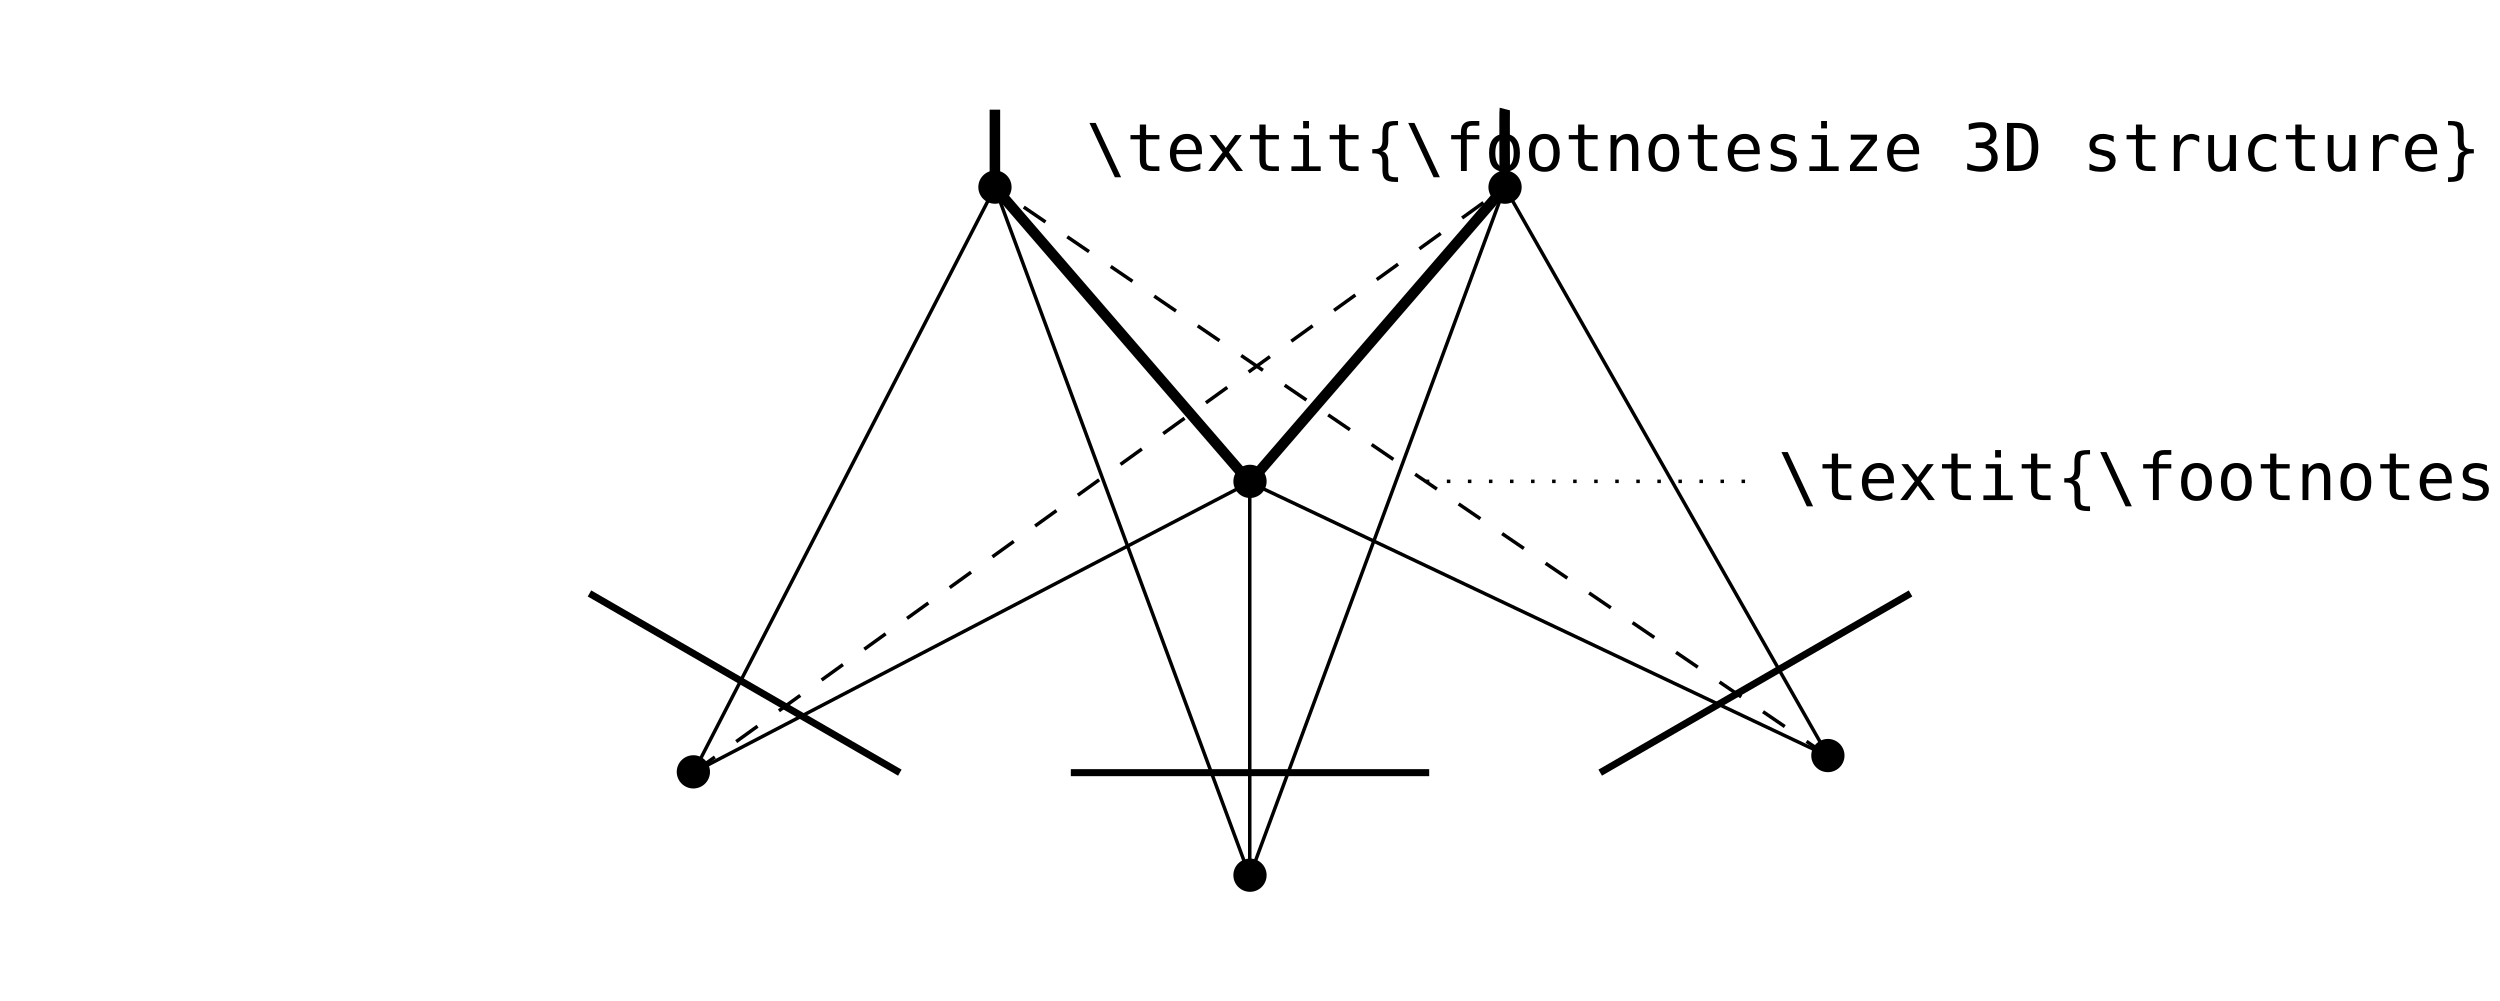
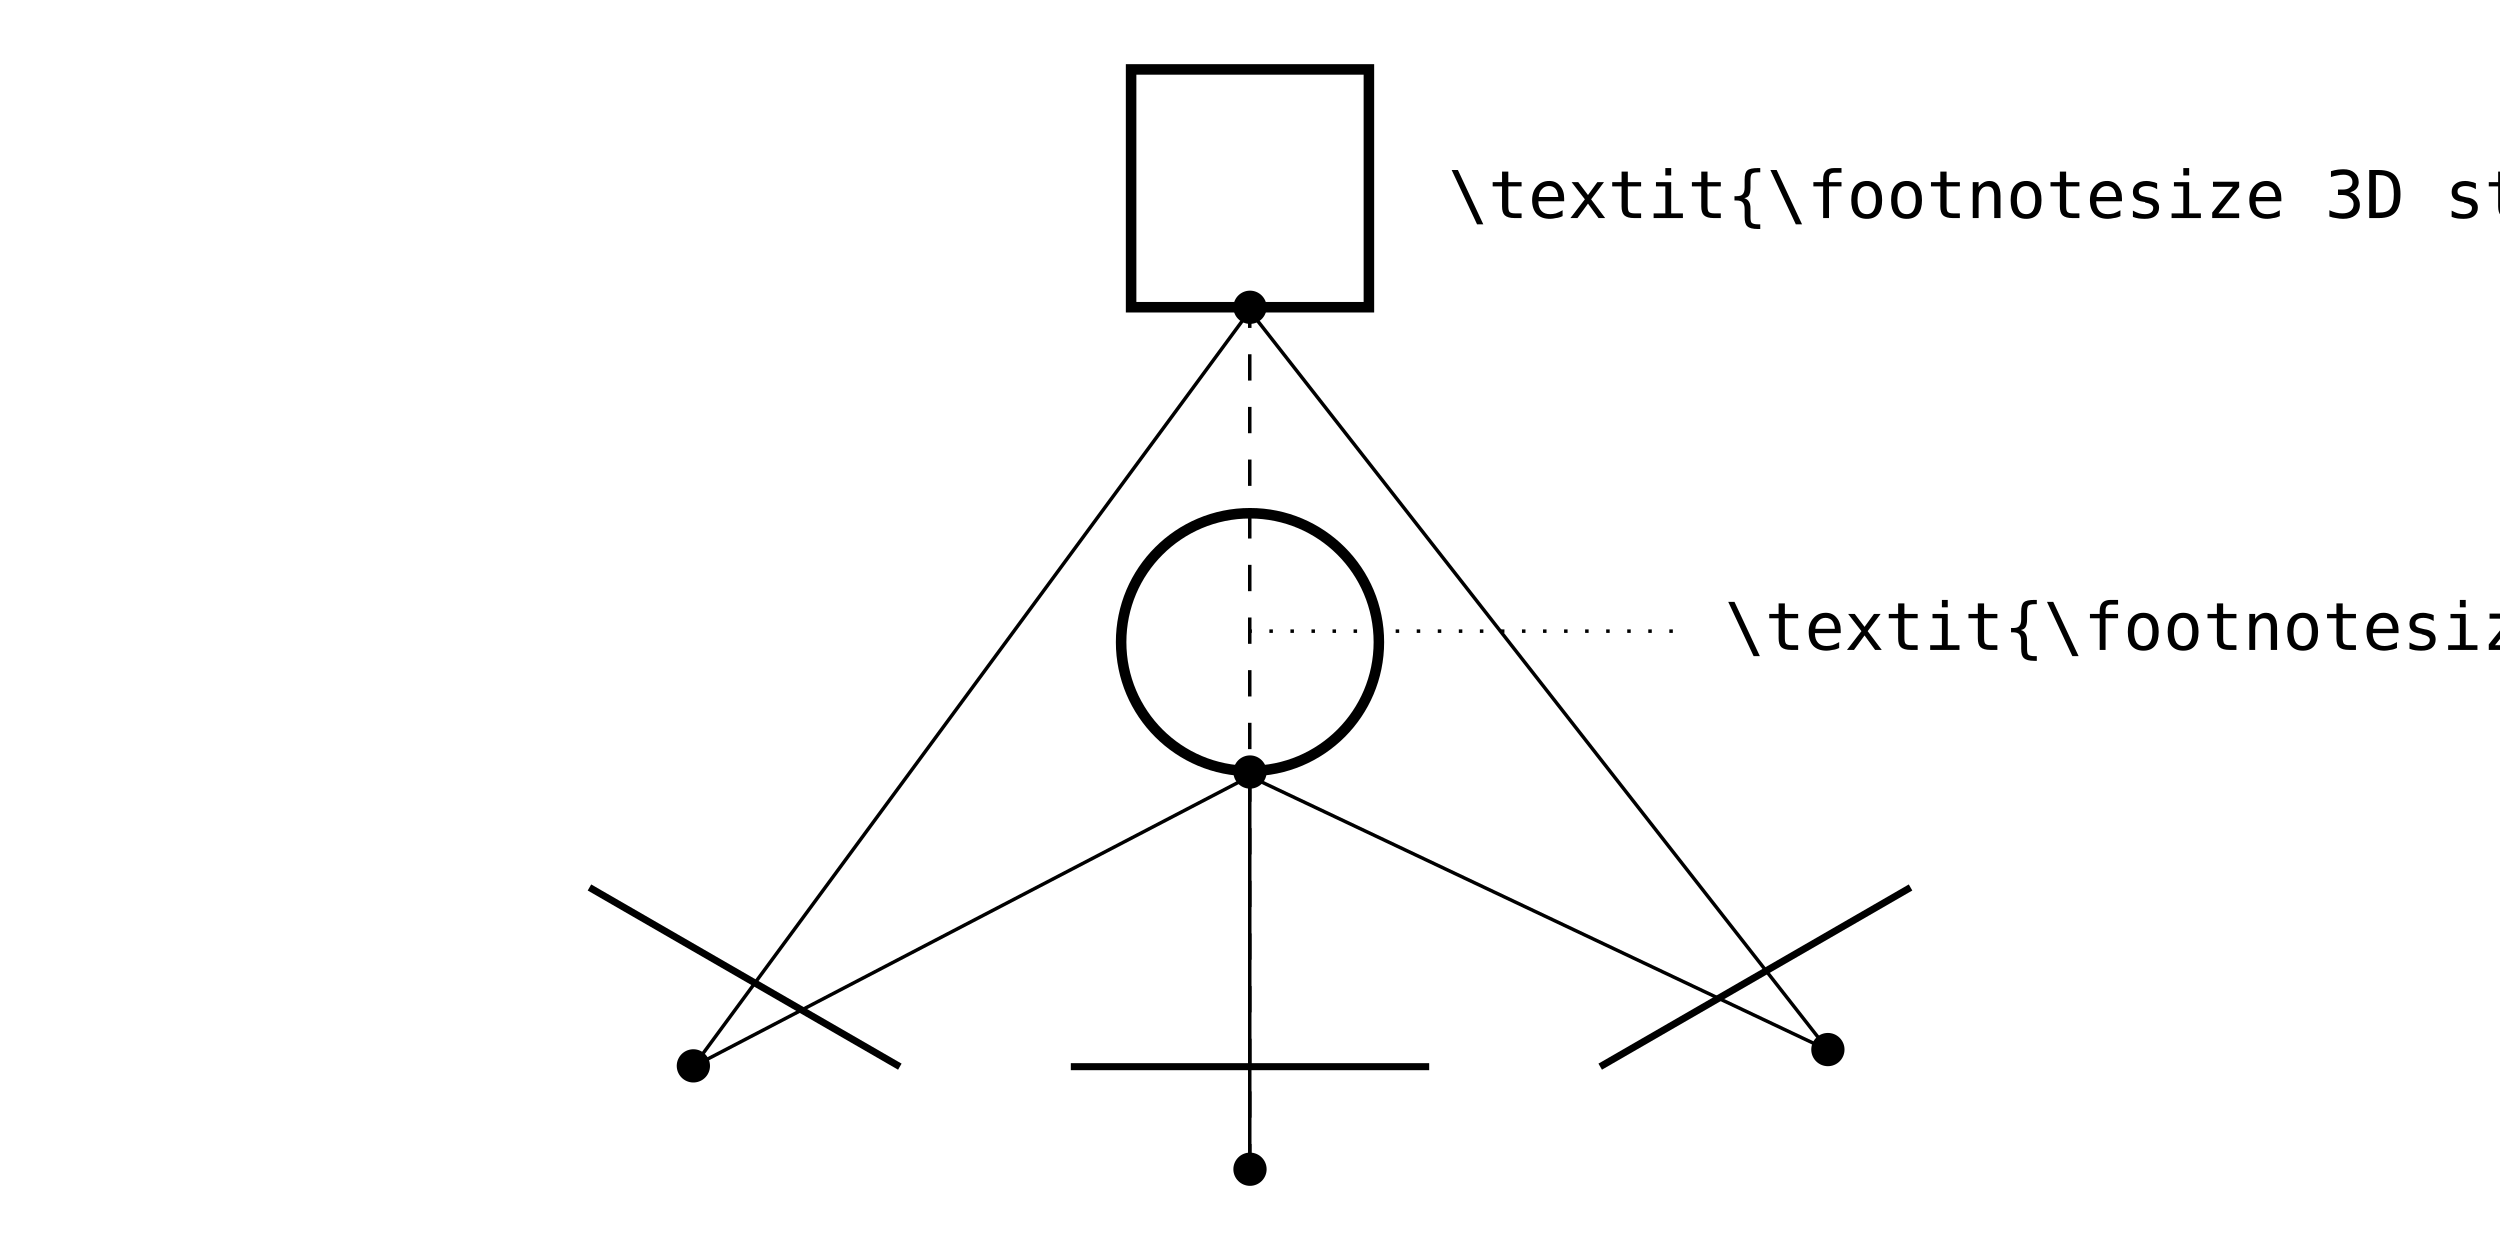
- <svg xmlns="http://www.w3.org/2000/svg" width="100mm" height="40mm" viewBox="0 0 100 40" version="1.1" id="svg8">
+ <svg xmlns="http://www.w3.org/2000/svg" width="100mm" height="50mm" viewBox="0 0 100 50" version="1.1" id="svg8">
  <defs id="defs2">
-     <marker markerWidth="0.911" markerHeight="1.690" refX="0" refY="0" orient="auto-start-reverse" id="marker-arrow-1.5923999999999998">
+     <marker markerWidth="0.911" markerHeight="1.69" refX="0" refY="0" orient="auto-start-reverse" id="marker-arrow-1.5923999999999998">
      <g id="g256" transform="scale(1.073399)">
        <path id="path254" style="fill:none;stroke:#000000;stroke-width:0.6;stroke-linecap:round;stroke-linejoin:round;stroke-miterlimit:10;stroke-dasharray:none;stroke-opacity:1" d="M -1.554,2.072 C -1.425,1.295 0,0.13 0.389,0 0,-0.13 -1.425,-1.295 -1.554,-2.072" />
      </g>
    </marker>
  </defs>
-   <g id="layer1" transform="translate(0,-257)">
-     <g id="g36" transform="translate(-5.880667,3.256024)">
-       <path id="path8" d="m 29.459,277.482 12.415,7.168" style="fill:none;fill-opacity:1;stroke:#000000;stroke-width:0.281;stroke-linecap:butt;stroke-linejoin:miter;stroke-dasharray:none;stroke-opacity:1;marker-start:none;marker-end:none" />
-       <circle style="opacity:1;fill:#000000;fill-opacity:1;stroke:none;stroke-width:0.281;stroke-miterlimit:4;stroke-dasharray:none;stroke-dashoffset:0;stroke-opacity:1;marker-start:none;marker-end:none" id="path277-7-3-7" cx="171.421" cy="229.679" r="0.665" transform="rotate(30)" />
+   <g id="layer1" transform="translate(0,-247)">
+     <g id="g75" transform="translate(-1.439399)" />
+     <circle r="0.665" cy="277.881" cx="50" id="path277-7-3-7-7" style="opacity:1;fill:#000000;fill-opacity:1;stroke:none;stroke-width:0.281;stroke-miterlimit:4;stroke-dasharray:none;stroke-dashoffset:0;stroke-opacity:1;marker-start:none;marker-end:none" />
+     <g id="g97" transform="translate(0.09407586,4.865237)">
+       <g transform="translate(-5.97474,0.1515956)" id="g36">
+         <path style="fill:none;fill-opacity:1;stroke:#000000;stroke-width:0.281;stroke-linecap:butt;stroke-linejoin:miter;stroke-dasharray:none;stroke-opacity:1;marker-start:none;marker-end:none" d="m 29.459,277.482 12.415,7.168" id="path8" />
+         <circle transform="rotate(30)" r="0.665" cy="229.679" cx="171.421" id="path277-7-3-7" style="opacity:1;fill:#000000;fill-opacity:1;stroke:none;stroke-width:0.281;stroke-miterlimit:4;stroke-dasharray:none;stroke-dashoffset:0;stroke-opacity:1;marker-start:none;marker-end:none" />
+       </g>
+       <g transform="rotate(-75,52.99208,258.6905)" id="g36-3">
+         <g id="g61">
+           <path id="path8-6" d="m 30.598,275.998 10.136,10.136" style="fill:none;fill-opacity:1;stroke:#000000;stroke-width:0.281;stroke-linecap:butt;stroke-linejoin:miter;stroke-dasharray:none;stroke-opacity:1;marker-start:none;marker-end:none" />
+           <circle style="opacity:1;fill:#000000;fill-opacity:1;stroke:none;stroke-width:0.281;stroke-miterlimit:4;stroke-dasharray:none;stroke-dashoffset:0;stroke-opacity:1;marker-start:none;marker-end:none" id="path277-7-3-7-75" cx="171.421" cy="229.679" r="0.665" transform="rotate(30)" />
+         </g>
+       </g>
+       <g transform="translate(17.87864,0.1515956)" id="g100-6">
+         <path style="fill:none;fill-opacity:1;stroke:#000000;stroke-width:0.281;stroke-linecap:butt;stroke-linejoin:miter;stroke-dasharray:none;stroke-opacity:1;marker-start:none;marker-end:none" d="M 24.86,284.65 H 39.195" id="path8-2" />
+         <circle r="0.665" cy="288.752" cx="32.027" id="path277-7-3-7-9" style="opacity:1;fill:#000000;fill-opacity:1;stroke:none;stroke-width:0.281;stroke-miterlimit:4;stroke-dasharray:none;stroke-dashoffset:0;stroke-opacity:1;marker-start:none;marker-end:none" />
+       </g>
+       <path id="path151" d="M 27.646,284.791 49.896,273.19" style="fill:none;fill-opacity:1;stroke:#000000;stroke-width:0.14;stroke-linecap:butt;stroke-linejoin:miter;stroke-dasharray:none;stroke-opacity:1;marker-start:none;marker-end:none" />
+       <path id="path169" d="M 49.896,288.948 V 273.19" style="fill:none;fill-opacity:1;stroke:#000000;stroke-width:0.14;stroke-linecap:butt;stroke-linejoin:miter;stroke-dasharray:none;stroke-opacity:1;marker-start:none;marker-end:none" />
+       <path id="path209" d="M 73.036,284.144 49.896,273.19" style="fill:none;fill-opacity:1;stroke:#000000;stroke-width:0.14;stroke-linecap:butt;stroke-linejoin:miter;stroke-dasharray:none;stroke-opacity:1;marker-start:none;marker-end:none" />
    </g>
-     <g id="g36-3" transform="rotate(-75,55.062,260.1814)">
-       <g id="g61">
-         <path style="fill:none;fill-opacity:1;stroke:#000000;stroke-width:0.281;stroke-linecap:butt;stroke-linejoin:miter;stroke-dasharray:none;stroke-opacity:1;marker-start:none;marker-end:none" d="m 30.598,275.998 10.136,10.136" id="path8-6" />
-         <circle transform="rotate(30)" r="0.665" cy="229.679" cx="171.421" id="path277-7-3-7-75" style="opacity:1;fill:#000000;fill-opacity:1;stroke:none;stroke-width:0.281;stroke-miterlimit:4;stroke-dasharray:none;stroke-dashoffset:0;stroke-opacity:1;marker-start:none;marker-end:none" />
-       </g>
-     </g>
-     <g id="g100-6" transform="translate(17.97272,3.256024)">
-       <path id="path8-2" d="M 24.86,284.65 H 39.195" style="fill:none;fill-opacity:1;stroke:#000000;stroke-width:0.281;stroke-linecap:butt;stroke-linejoin:miter;stroke-dasharray:none;stroke-opacity:1;marker-start:none;marker-end:none" />
-       <circle style="opacity:1;fill:#000000;fill-opacity:1;stroke:none;stroke-width:0.281;stroke-miterlimit:4;stroke-dasharray:none;stroke-dashoffset:0;stroke-opacity:1;marker-start:none;marker-end:none" id="path277-7-3-7-9" cx="32.027" cy="288.752" r="0.665" />
-     </g>
-     <g id="g75" transform="translate(-1.439399)" />
-     <circle r="0.665" cy="276.255" cx="50" id="path277-7-3-7-7" style="opacity:1;fill:#000000;fill-opacity:1;stroke:none;stroke-width:0.281;stroke-miterlimit:4;stroke-dasharray:none;stroke-dashoffset:0;stroke-opacity:1;marker-start:none;marker-end:none" />
-     <circle r="0.665" cy="264.487" cx="60.202" id="path277-7-3-7-7-6" style="opacity:1;fill:#000000;fill-opacity:1;stroke:none;stroke-width:0.281;stroke-miterlimit:4;stroke-dasharray:none;stroke-dashoffset:0;stroke-opacity:1;marker-start:none;marker-end:none" />
-     <circle r="0.665" cy="264.485" cx="39.798" id="path277-7-3-7-7-6-2" style="opacity:1;fill:#000000;fill-opacity:1;stroke:none;stroke-width:0.281;stroke-miterlimit:4;stroke-dasharray:none;stroke-dashoffset:0;stroke-opacity:1;marker-start:none;marker-end:none" />
-     <path style="fill:none;fill-opacity:1;stroke:black;stroke-width:0.421;stroke-linecap:butt;stroke-linejoin:miter;stroke-dasharray:none;stroke-opacity:1;marker-start:none;marker-end:none" d="m 60.192,261.361 c -0.017,0.067 0,3.126 0,3.126 L 49.99,276.295 39.796,264.496 v -3.11" id="path131" />
-     <path style="fill:none;fill-opacity:1;stroke:#000000;stroke-width:0.14;stroke-linecap:butt;stroke-linejoin:miter;stroke-dasharray:none;stroke-opacity:1;marker-start:none;marker-end:none" d="m 27.74,287.896 12.056,-23.4" id="path141" />
-     <path style="fill:none;fill-opacity:1;stroke:#000000;stroke-width:0.14;stroke-linecap:butt;stroke-linejoin:miter;stroke-dasharray:none;stroke-opacity:1;marker-start:none;marker-end:none" d="M 27.74,287.896 49.99,276.295" id="path151" />
-     <path style="fill:none;fill-opacity:1;stroke:#000000;stroke-width:0.14;stroke-linecap:butt;stroke-linejoin:miter;stroke-dasharray:none;stroke-opacity:1;marker-start:none;marker-end:none" d="M 49.99,292.052 V 276.295" id="path169" />
-     <path style="fill:none;fill-opacity:1;stroke:#000000;stroke-width:0.14;stroke-linecap:butt;stroke-linejoin:miter;stroke-dasharray:none;stroke-opacity:1;marker-start:none;marker-end:none" d="M 49.99,292.052 39.796,264.496" id="path179" />
-     <path style="fill:none;fill-opacity:1;stroke:#000000;stroke-width:0.14;stroke-linecap:butt;stroke-linejoin:miter;stroke-dasharray:none;stroke-opacity:1;marker-start:none;marker-end:none" d="M 49.99,292.052 60.192,264.488" id="path189" />
-     <path style="fill:none;fill-opacity:1;stroke:#000000;stroke-width:0.14;stroke-linecap:butt;stroke-linejoin:miter;stroke-dasharray:none;stroke-opacity:1;marker-start:none;marker-end:none" d="M 73.13,287.249 60.192,264.488" id="path199" />
-     <path style="fill:none;fill-opacity:1;stroke:#000000;stroke-width:0.14;stroke-linecap:butt;stroke-linejoin:miter;stroke-dasharray:none;stroke-opacity:1;marker-start:none;marker-end:none" d="M 73.13,287.249 49.99,276.295" id="path209" />
-     <path style="fill:none;fill-opacity:1;stroke:#000000;stroke-width:0.14;stroke-linecap:butt;stroke-linejoin:miter;stroke-dasharray:1.053, 1.053;stroke-opacity:1;marker-start:none;marker-end:none" d="M 27.74,287.896 60.192,264.488" id="path244" />
-     <path style="fill:none;fill-opacity:1;stroke:#000000;stroke-width:0.14;stroke-linecap:butt;stroke-linejoin:miter;stroke-dasharray:1.053, 1.053;stroke-opacity:1;marker-start:none;marker-end:none" d="M 73.13,287.249 39.796,264.496" id="path293" />
-     <text id="text321" xml:space="preserve" style="font-size:2.646px;font-family:monospace;-inkscape-font-specification:'monospace, Normal';fill:#000000;fill-opacity:1;stroke:none;stroke-width:0.265" y="263.838" x="43.453">
-       <tspan id="tspan319" x="43.453" y="263.838" style="stroke-width:0.265">\textit{\footnotesize 3D structure}</tspan>
+     <text id="text321" xml:space="preserve" style="font-size:2.646px;font-family:monospace;-inkscape-font-specification:'monospace, Normal';fill:#000000;fill-opacity:1;stroke:none;stroke-width:0.265" y="255.721" x="57.94">
+       <tspan id="tspan319" x="57.94" y="255.721" style="stroke-width:0.265">\textit{\footnotesize 3D structure}</tspan>
    </text>
-     <path style="fill:none;fill-opacity:1;stroke:#000000;stroke-width:0.14;stroke-linecap:butt;stroke-linejoin:miter;stroke-dasharray:0.14, 0.702;stroke-opacity:1;marker-start:none;marker-end:none" d="M 57.032,276.254 H 69.92" id="path429" />
-     <text id="text441" xml:space="preserve" style="font-size:2.646px;font-family:monospace;-inkscape-font-specification:'monospace, Normal';fill:#000000;fill-opacity:1;stroke:none;stroke-width:0.265" y="277.004" x="71.133">
-       <tspan id="tspan439" x="71.133" y="277.004" style="stroke-width:0.265">\textit{\footnotesize invisible}</tspan>
+     <path style="fill:none;fill-opacity:1;stroke:#000000;stroke-width:0.14;stroke-linecap:butt;stroke-linejoin:miter;stroke-dasharray:0.14, 0.702;stroke-opacity:1;marker-start:none;marker-end:none" d="M 49.933,272.246 H 67.614" id="path429" />
+     <text id="text441" xml:space="preserve" style="font-size:2.646px;font-family:monospace;-inkscape-font-specification:'monospace, Normal';fill:#000000;fill-opacity:1;stroke:none;stroke-width:0.265" y="272.995" x="69.003">
+       <tspan id="tspan439" x="69.003" y="272.995" style="stroke-width:0.265">\textit{\footnotesize invisible}</tspan>
    </text>
+     <circle style="opacity:1;fill:none;fill-opacity:1;stroke:#000000;stroke-width:0.421;stroke-miterlimit:4;stroke-dasharray:none;stroke-dashoffset:0;stroke-opacity:1;marker-start:none;marker-end:none" id="path40" cx="50" cy="272.685" r="5.155" />
+     <rect style="opacity:1;fill:none;fill-opacity:1;stroke:#000000;stroke-width:0.421;stroke-miterlimit:4;stroke-dasharray:none;stroke-dashoffset:0;stroke-opacity:1;marker-start:none;marker-end:none" id="rect66" width="9.512" height="9.512" x="45.244" y="249.777" />
+     <path style="fill:none;fill-opacity:1;stroke:#000000;stroke-width:0.14;stroke-linecap:butt;stroke-linejoin:miter;stroke-dasharray:none;stroke-opacity:1;marker-start:none;marker-end:none" d="M 73.13,289.01 49.99,259.43" id="path99" />
+     <path style="fill:none;fill-opacity:1;stroke:#000000;stroke-width:0.14;stroke-linecap:butt;stroke-linejoin:miter;stroke-dasharray:none;stroke-opacity:1;marker-start:none;marker-end:none" d="M 27.74,289.656 49.99,259.43" id="path101" />
+     <path style="fill:none;fill-opacity:1;stroke:#000000;stroke-width:0.14;stroke-linecap:butt;stroke-linejoin:miter;stroke-dasharray:1.053, 1.053;stroke-opacity:1;marker-start:none;marker-end:none" d="M 49.99,293.813 V 259.43" id="path119" />
+     <circle r="0.665" cy="259.291" cx="50" id="path277-7-3-7-7-3" style="opacity:1;fill:#000000;fill-opacity:1;stroke:none;stroke-width:0.281;stroke-miterlimit:4;stroke-dasharray:none;stroke-dashoffset:0;stroke-opacity:1;marker-start:none;marker-end:none" />
  </g>
</svg>
